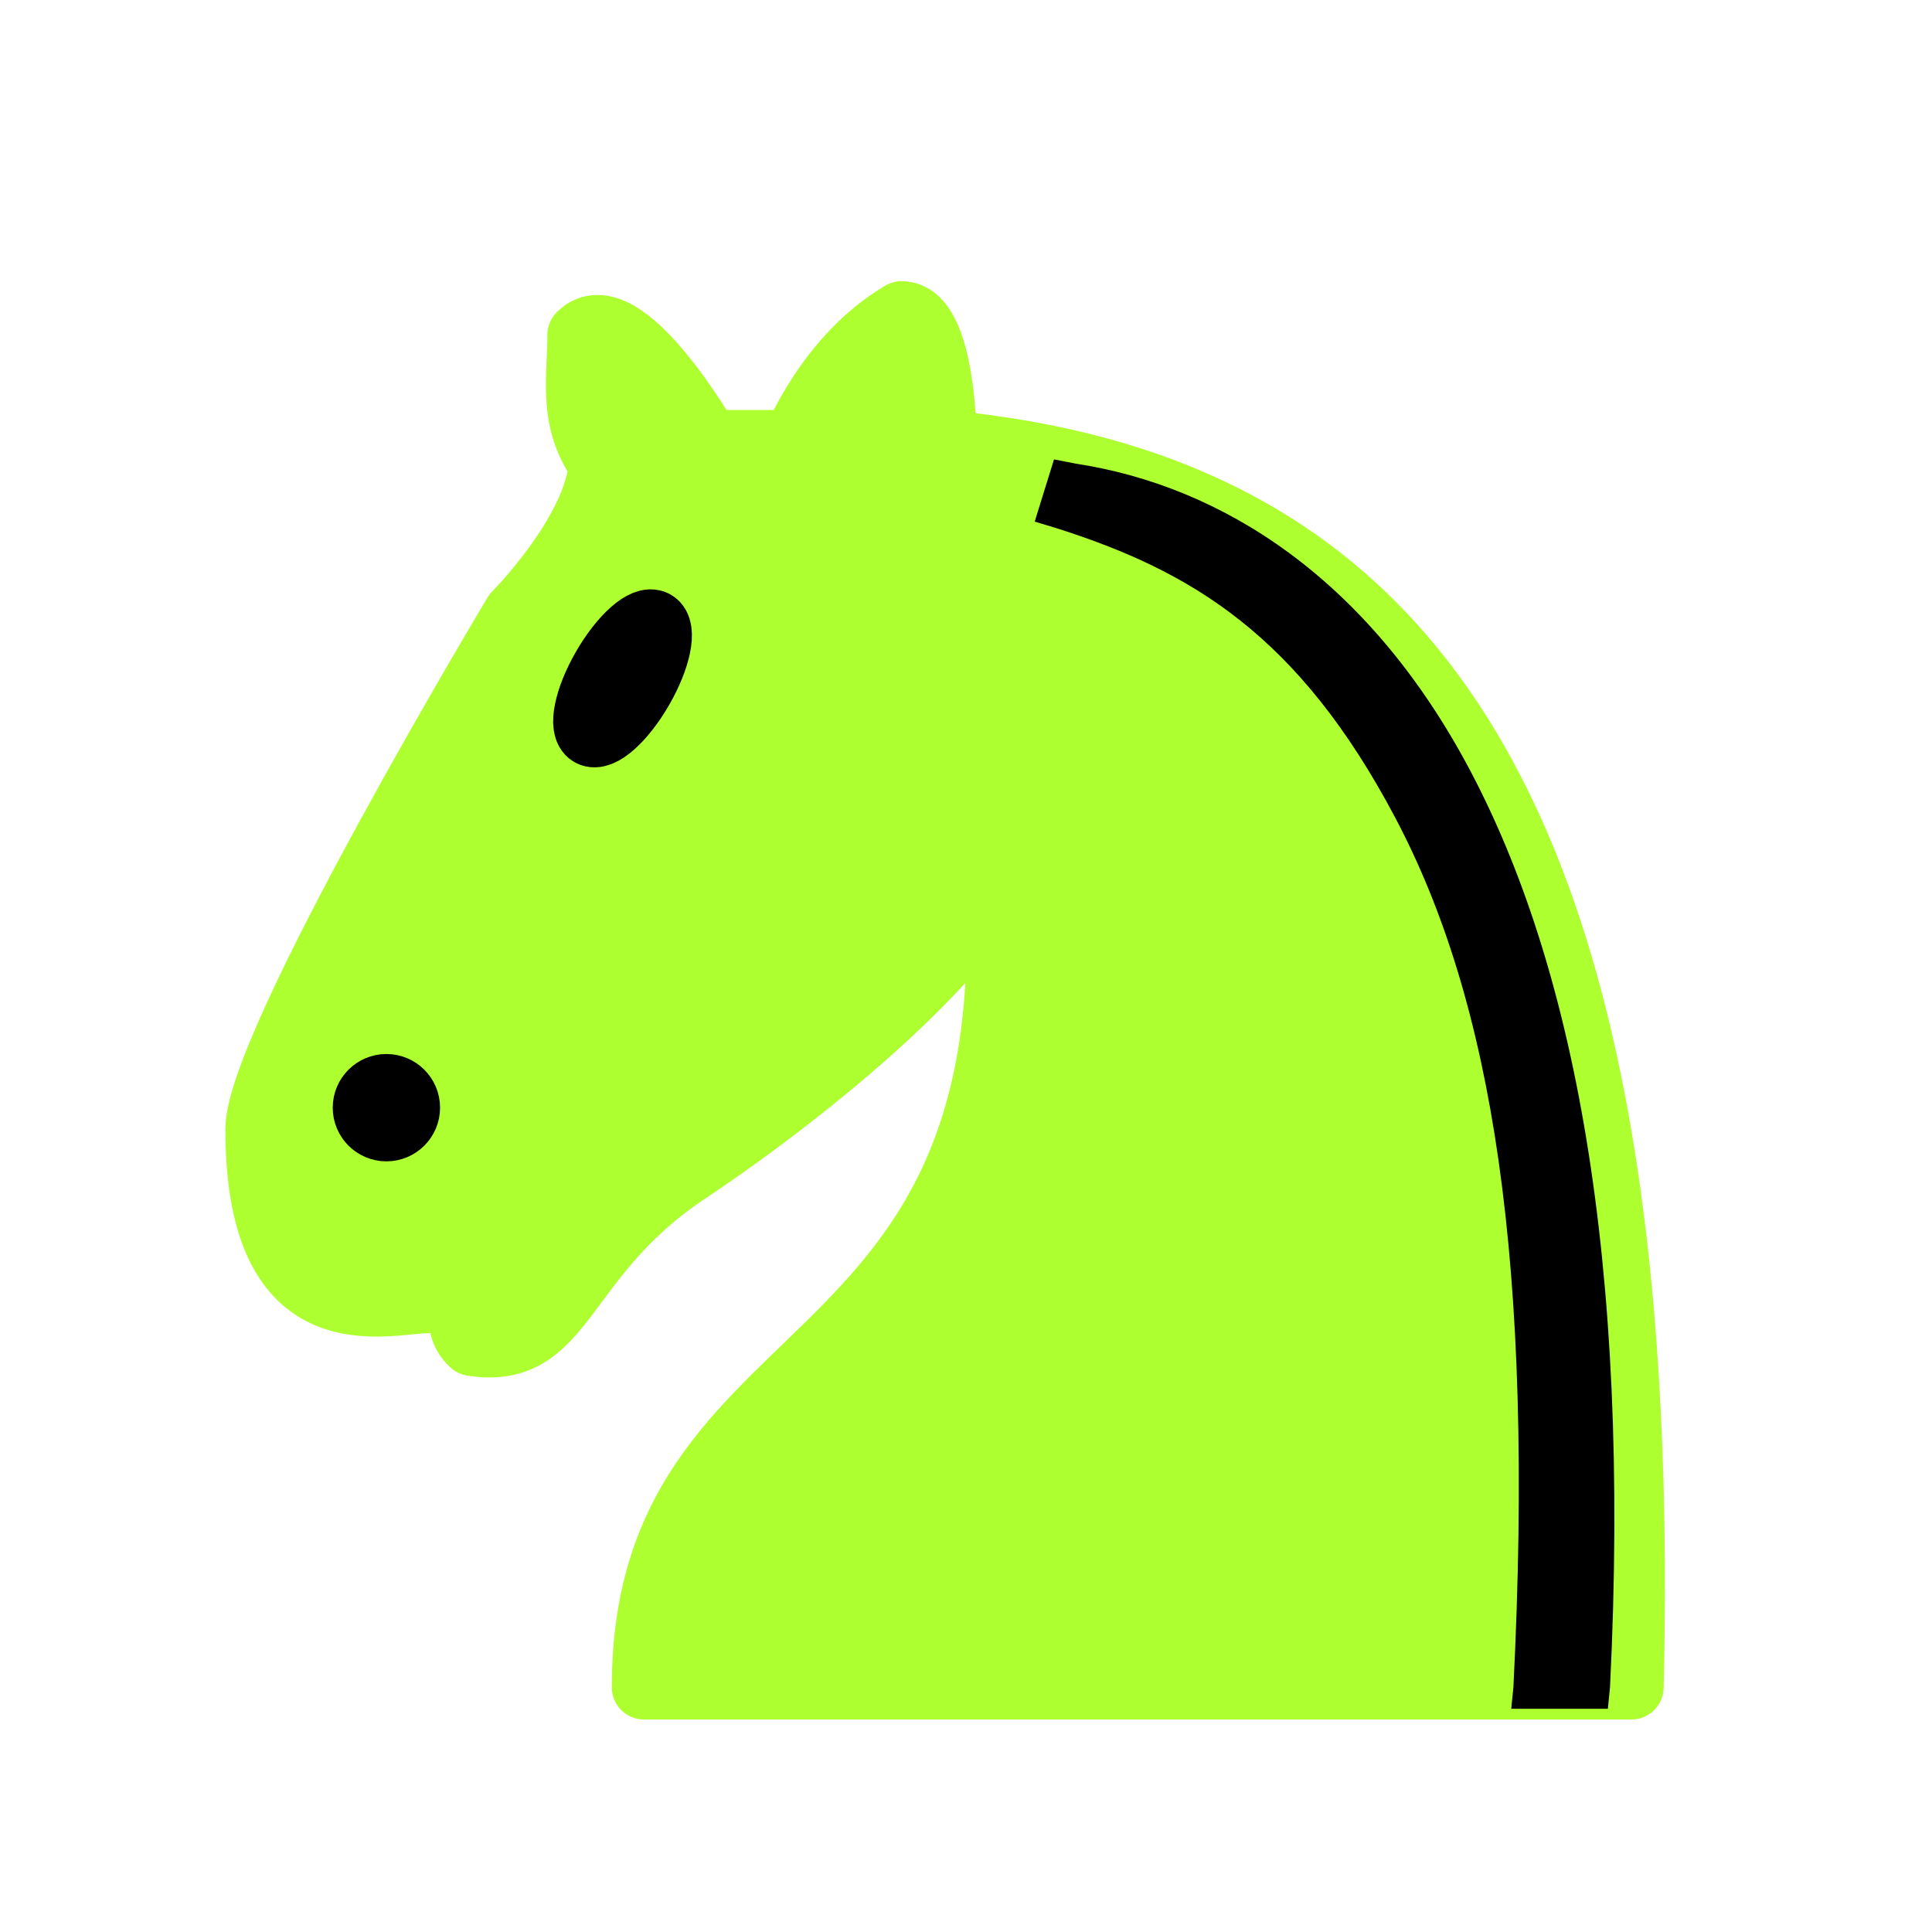
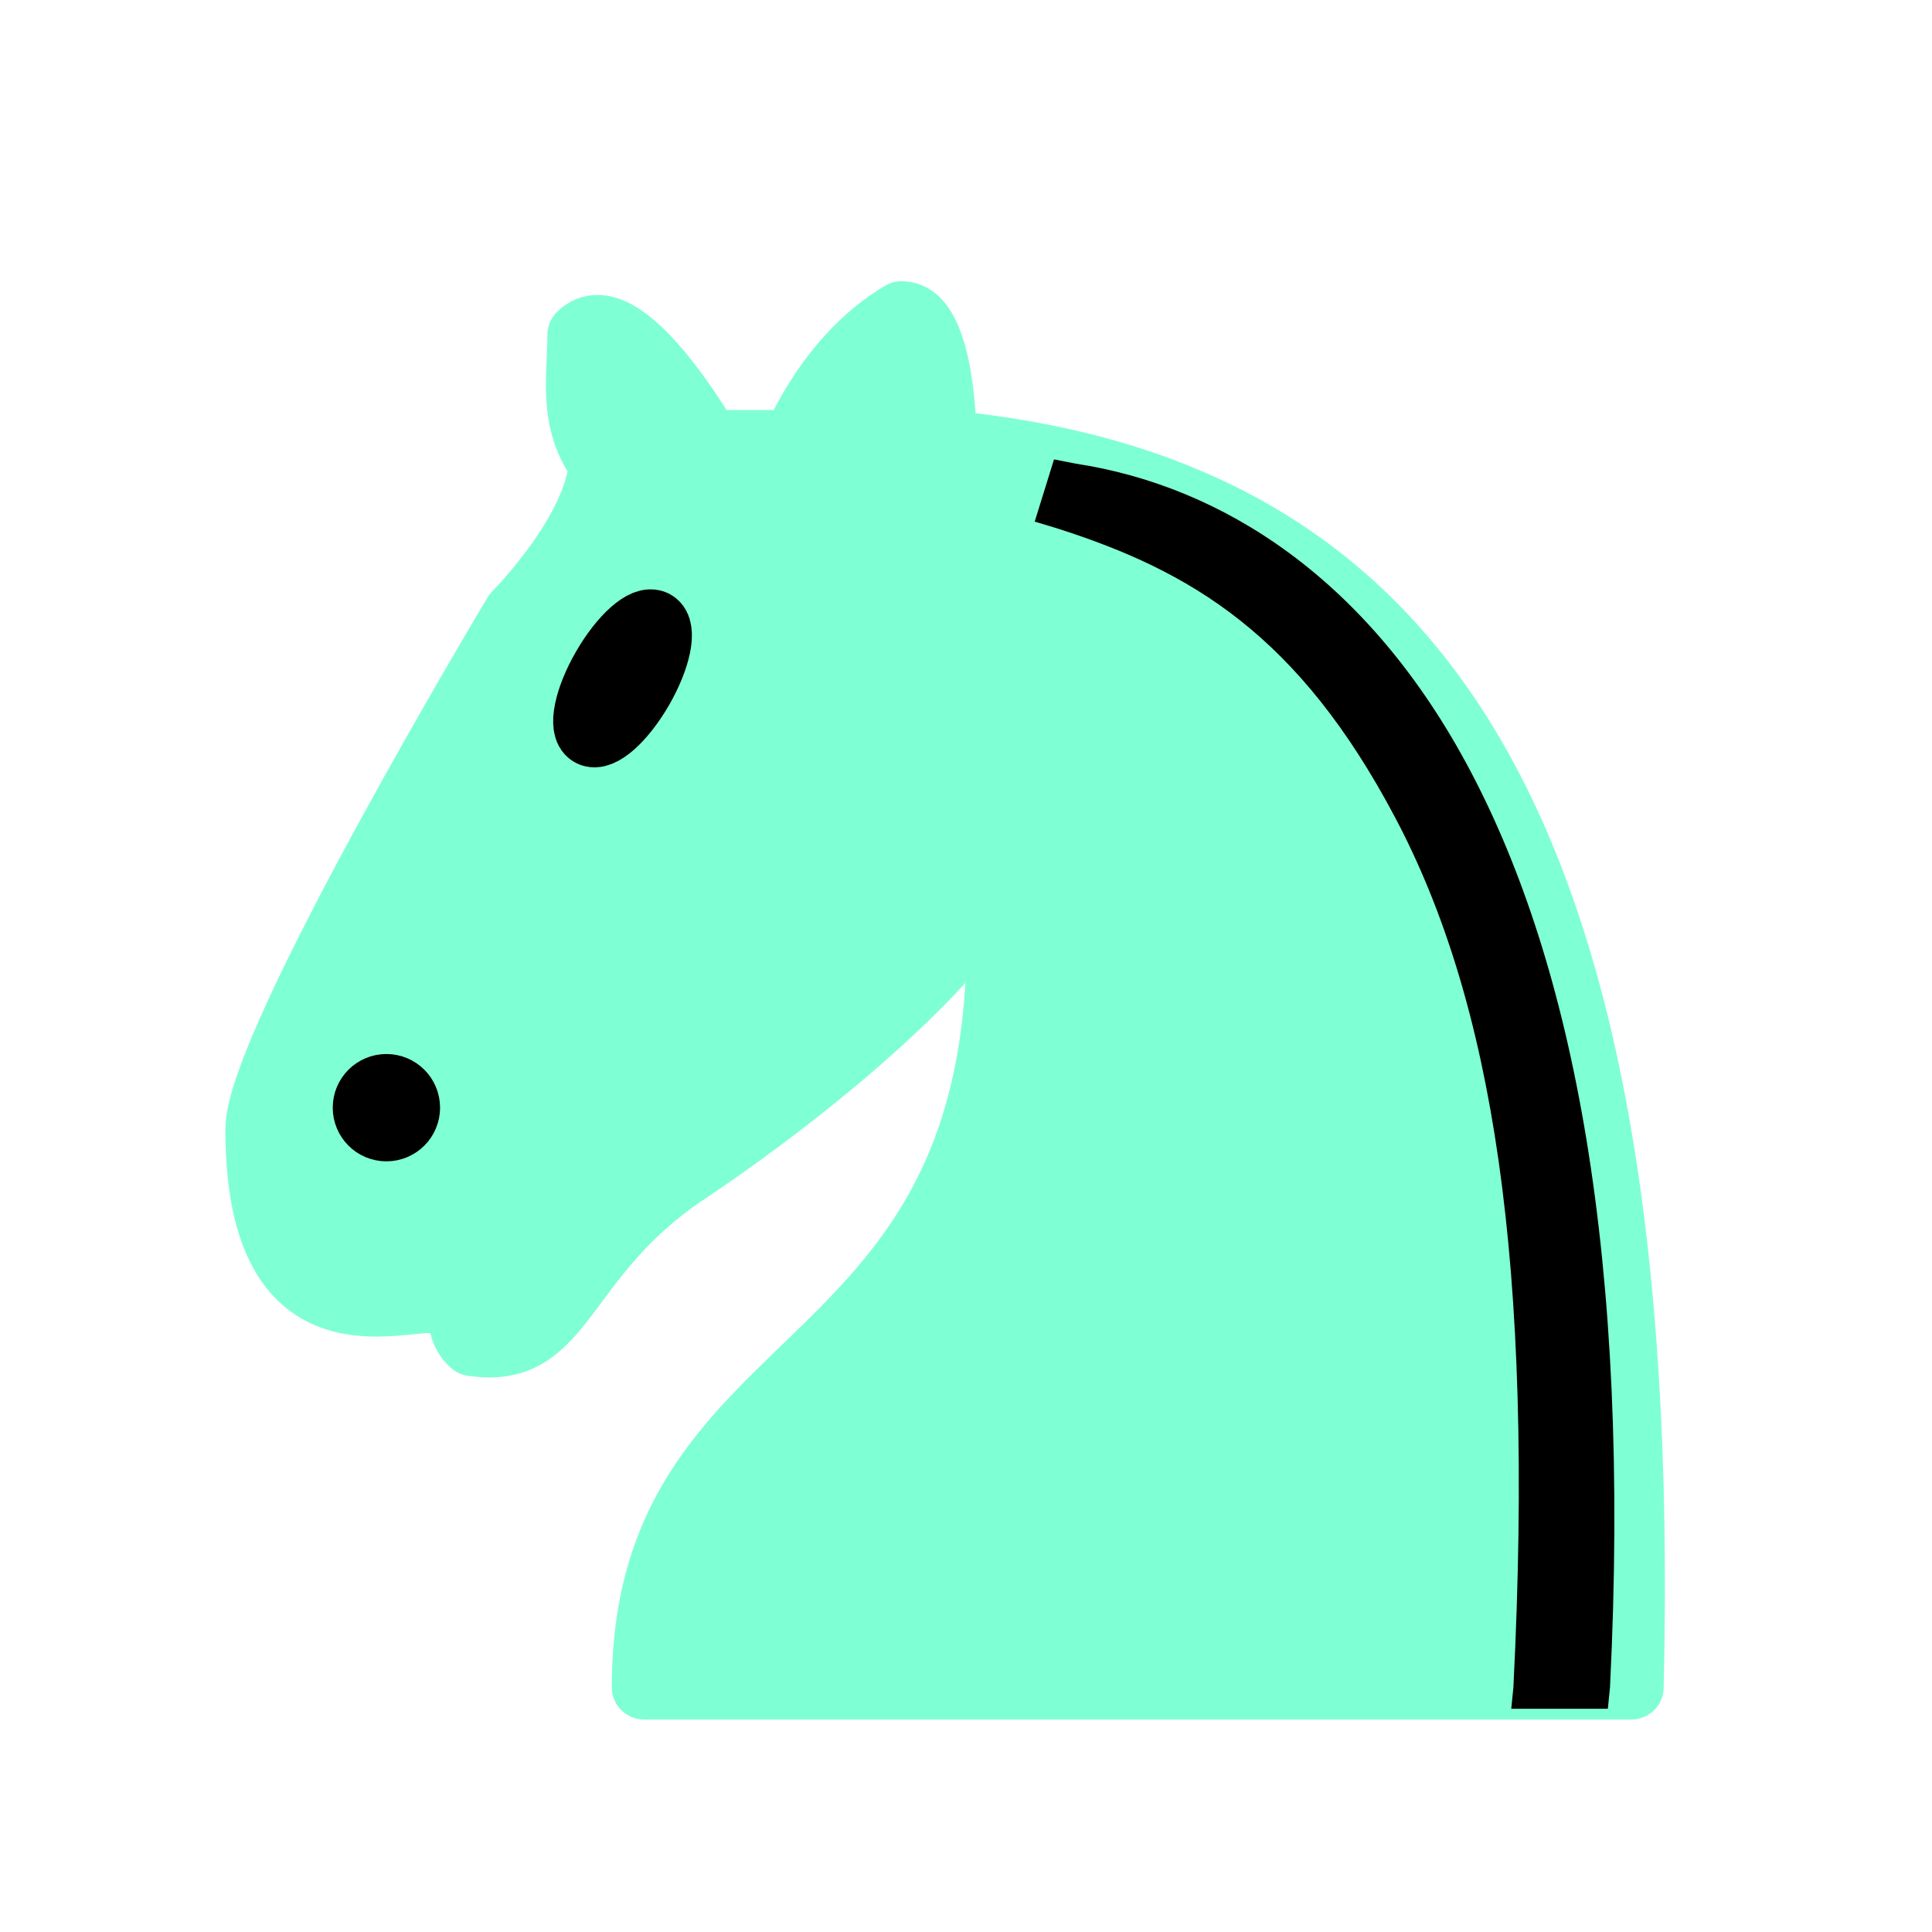
<svg xmlns="http://www.w3.org/2000/svg" version="1.1" width="45" height="45">
-   <g style="opacity:1; fill:none; fill-opacity:1; fill-rule:evenodd; stroke:#adff2f; stroke-width:1.5; stroke-linecap:round;stroke-linejoin:round;stroke-miterlimit:4; stroke-dasharray:none; stroke-opacity:1;" transform="translate(0,0.3)">
-     <path d="M 22,10 C 32.5,11 38.5,18 38,39 L 15,39 C 15,30 25,32.5 23,18" style="fill:#adff2f; stroke:#adff2f;" />
-     <path d="M 24,18 C 24.38,20.91 18.45,25.37 16,27 C 13,29 13.18,31.34 11,31 C 9.958,30.06 12.41,27.96 11,28 C 10,28 11.19,29.23 10,30 C 9,30 5.997,31 6,26 C 6,24 12,14 12,14 C 12,14 13.89,12.1 14,10.5 C 13.27,9.506 13.5,8.5 13.5,7.5 C 14.5,6.5 16.5,10 16.5,10 L 18.5,10 C 18.5,10 19.28,8.008 21,7 C 22,7 22,10 22,10" style="fill:#adff2f; stroke:#adff2f;" />
+   <g style="opacity:1; fill:none; fill-opacity:1; fill-rule:evenodd; stroke:#7fffd4; stroke-width:1.5; stroke-linecap:round;stroke-linejoin:round;stroke-miterlimit:4; stroke-dasharray:none; stroke-opacity:1;" transform="translate(0,0.3)">
+     <path d="M 22,10 C 32.5,11 38.5,18 38,39 L 15,39 C 15,30 25,32.5 23,18" style="fill:#7fffd4; stroke:#7fffd4;" />
+     <path d="M 24,18 C 24.38,20.91 18.45,25.37 16,27 C 13,29 13.18,31.34 11,31 C 9.958,30.06 12.41,27.96 11,28 C 10,28 11.19,29.23 10,30 C 9,30 5.997,31 6,26 C 6,24 12,14 12,14 C 12,14 13.89,12.1 14,10.5 C 13.27,9.506 13.5,8.5 13.5,7.5 C 14.5,6.5 16.5,10 16.5,10 L 18.5,10 C 18.5,10 19.28,8.008 21,7 C 22,7 22,10 22,10" style="fill:#7fffd4; stroke:#7fffd4;" />
    <path d="M 9.5 25.5 A 0.5 0.5 0 1 1 8.5,25.5 A 0.5 0.5 0 1 1 9.5 25.5 z" style="fill:#000000; stroke:#000000;" />
    <path d="M 15 15.5 A 0.5 1.5 0 1 1  14,15.5 A 0.5 1.5 0 1 1  15 15.5 z" transform="matrix(0.866,0.5,-0.5,0.866,9.693,-5.173)" style="fill:#000000; stroke:#000000;" />
    <path d="M 24.55,10.4 L 24.1,11.85 L 24.6,12 C 27.75,13 30.25,14.49 32.5,18.75 C 34.75,23.01 35.75,29.06 35.25,39 L 35.2,39.5 L 37.45,39.5 L 37.5,39 C 38,28.94 36.62,22.15 34.25,17.66 C 31.88,13.17 28.46,11.02 25.06,10.5 L 24.55,10.4 z " style="fill:#000000; stroke:none;" />
  </g>
</svg>
